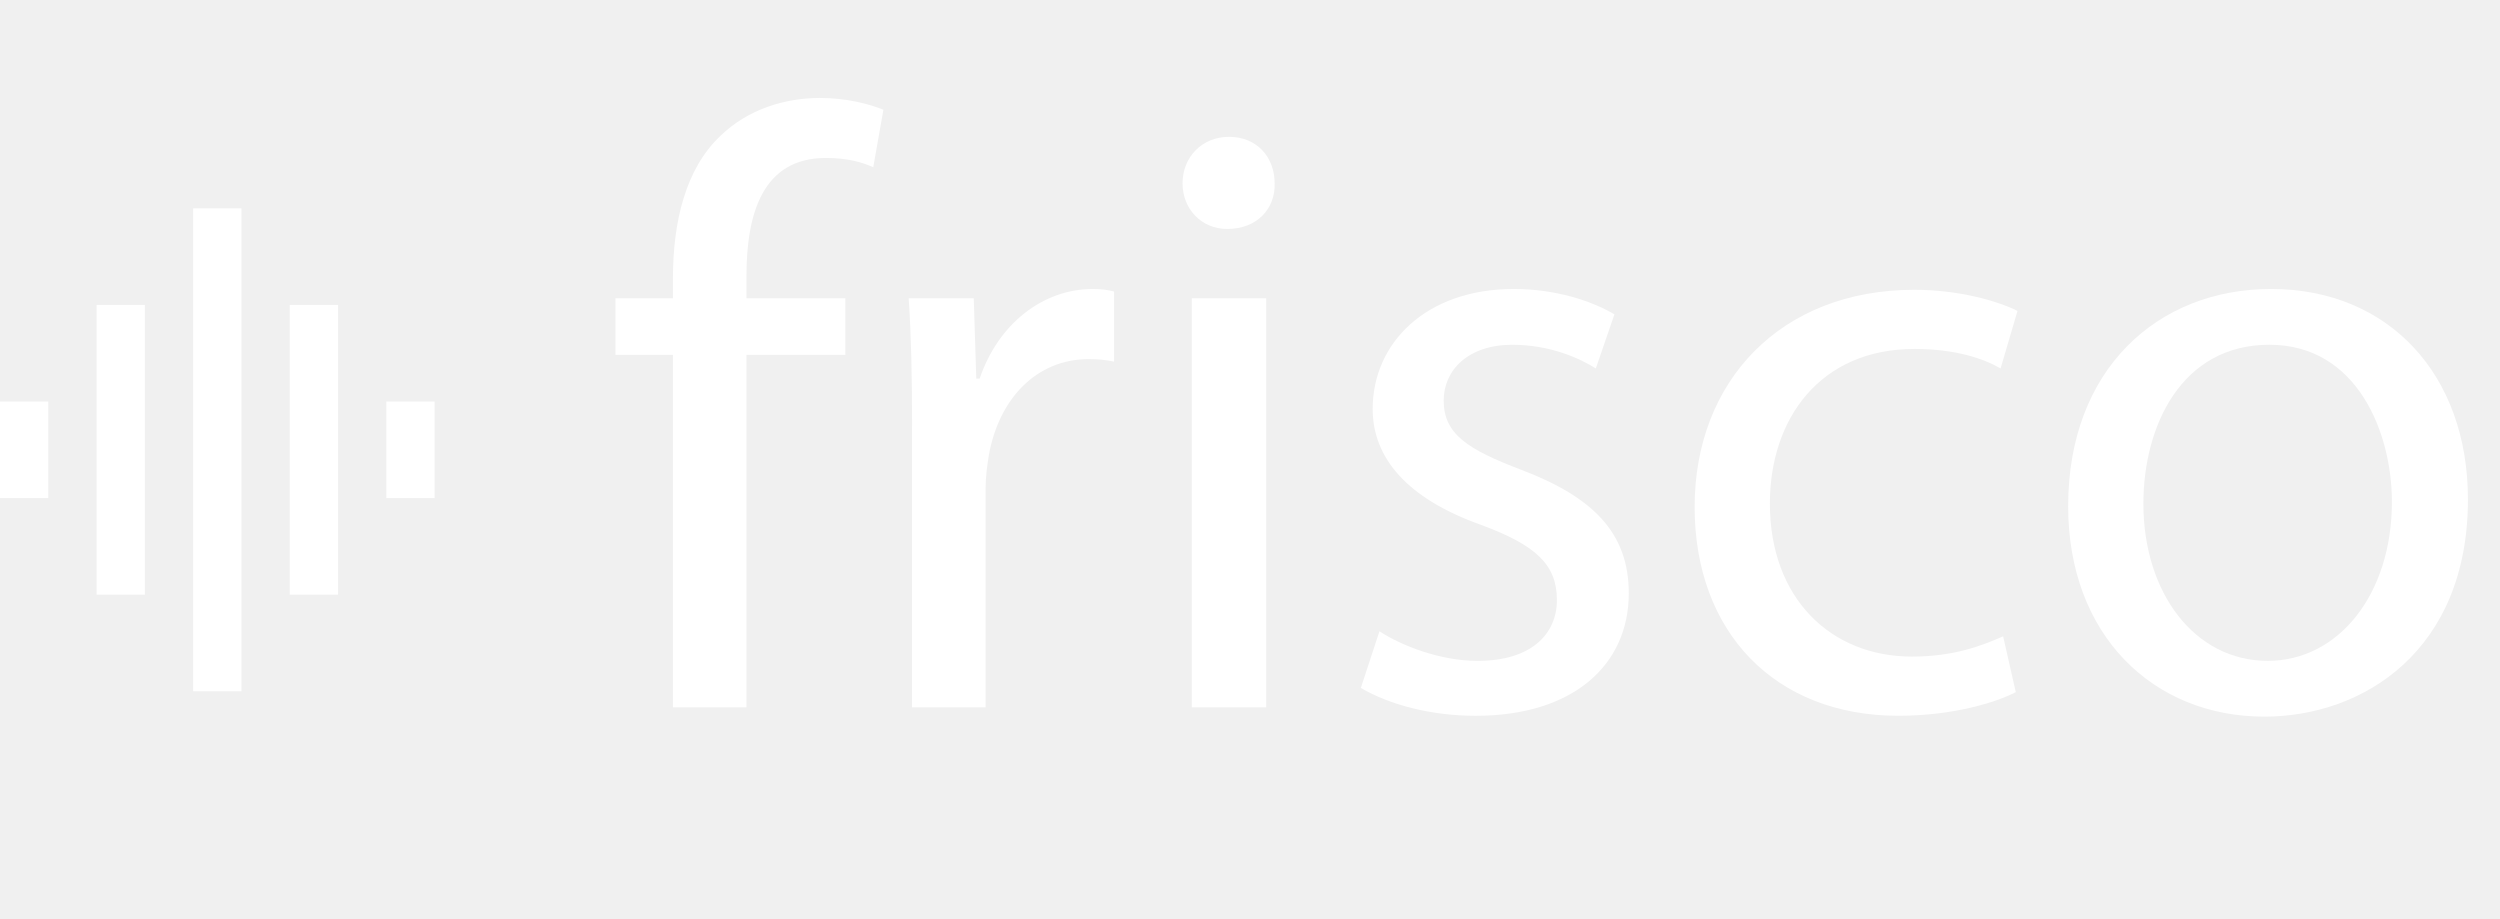
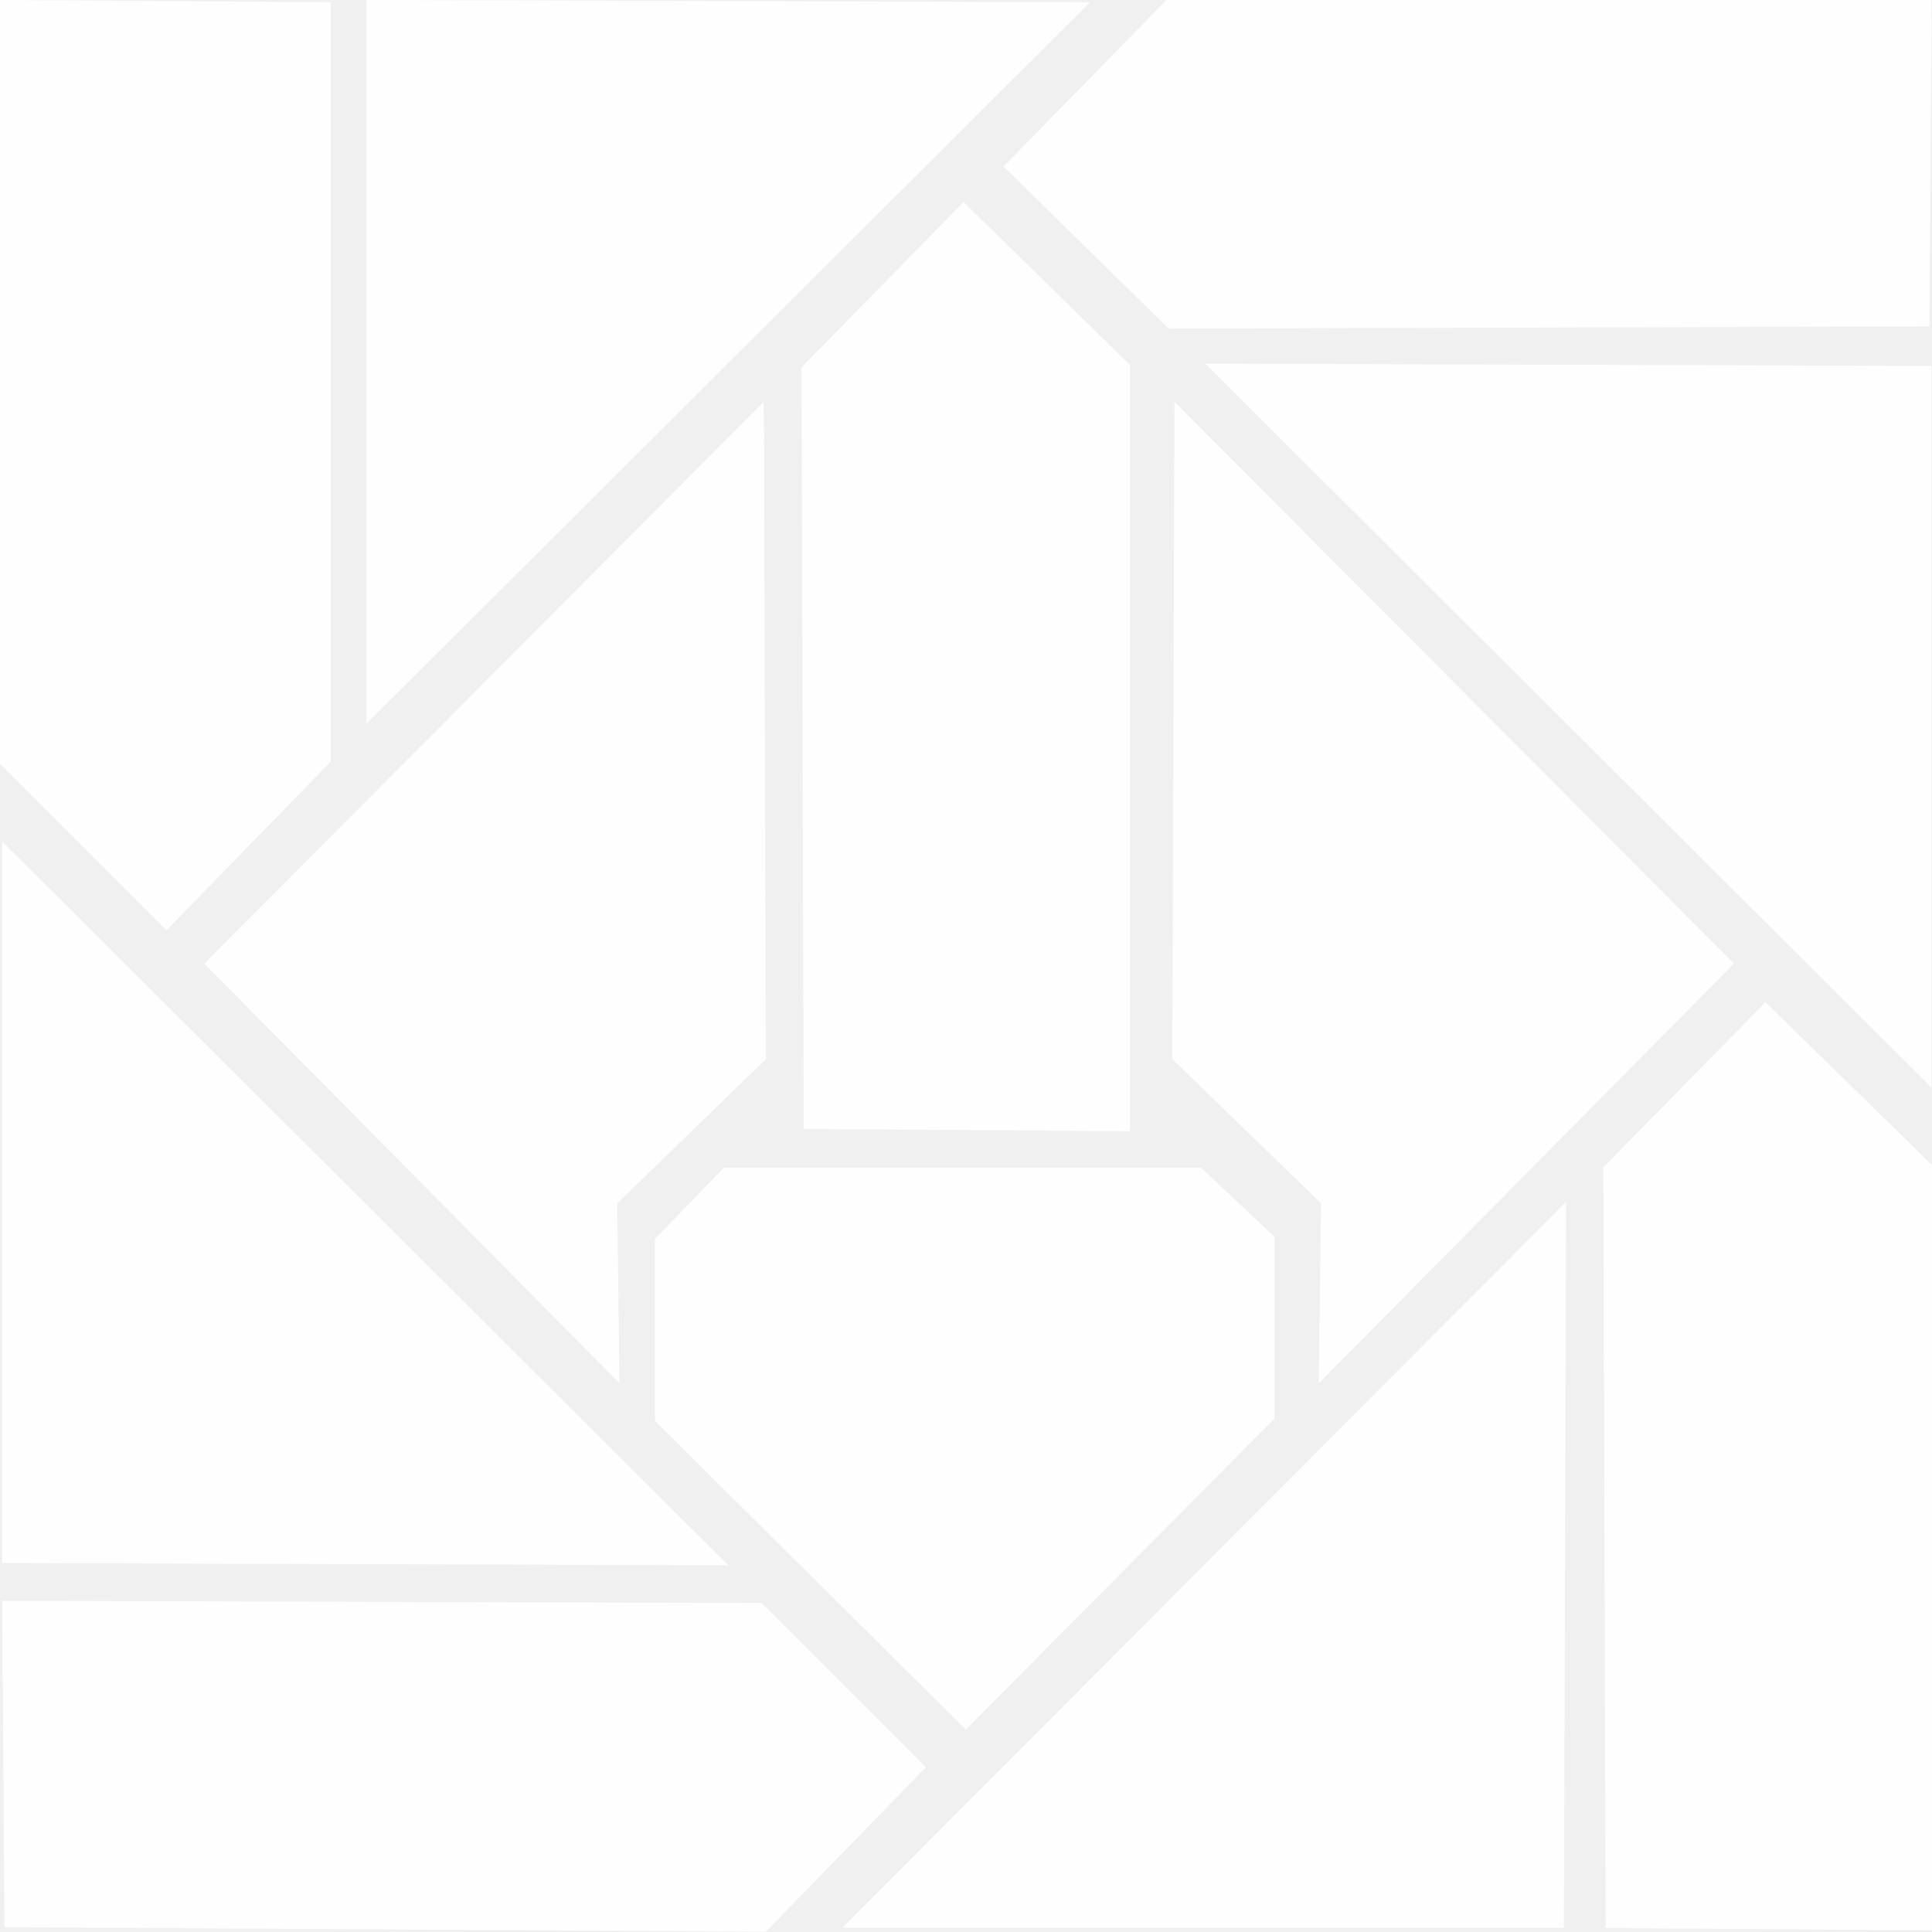
- <svg xmlns="http://www.w3.org/2000/svg" fill="#FFFFFF" width="103.539px" height="38.045px" viewBox="76.5 72.205 103.539 38.045">
-   <path d="M104.37,101.5V86.903h-2.38v-2.345h2.38v-0.806c0-2.38,0.525-4.55,1.961-5.915 c1.154-1.12,2.695-1.575,4.13-1.575c1.085,0,2.03,0.245,2.626,0.489l-0.421,2.381c-0.455-0.21-1.085-0.385-1.96-0.385 c-2.625,0-3.291,2.31-3.291,4.9v0.91h4.096v2.345h-4.096V101.5H104.37z" />
-   <path d="M114.274,89.844c0-1.995-0.034-3.71-0.14-5.285h2.695l0.104,3.325h0.141c0.77-2.275,2.625-3.711,4.69-3.711 c0.351,0,0.595,0.035,0.875,0.105v2.905c-0.315-0.07-0.63-0.105-1.05-0.105c-2.17,0-3.711,1.646-4.131,3.956 c-0.07,0.42-0.14,0.91-0.14,1.435v9.031h-3.046V89.844z" />
-   <path d="M129.29,79.798c0.035,1.05-0.734,1.89-1.96,1.89c-1.085,0-1.854-0.84-1.854-1.89 c0-1.085,0.805-1.926,1.924-1.926C128.556,77.872,129.29,78.713,129.29,79.798z M125.86,101.5V84.559h3.08V101.5H125.86z" />
-   <path d="M133.63,98.35c0.91,0.595,2.52,1.226,4.061,1.226c2.24,0,3.289-1.12,3.289-2.521 c0-1.471-0.875-2.275-3.15-3.115c-3.045-1.085-4.48-2.766-4.48-4.796c0-2.73,2.206-4.971,5.846-4.971 c1.716,0,3.221,0.49,4.166,1.051l-0.77,2.24c-0.666-0.42-1.891-0.98-3.466-0.98c-1.82,0-2.835,1.05-2.835,2.311 c0,1.399,1.015,2.03,3.22,2.87c2.94,1.12,4.446,2.59,4.446,5.11c0,2.976-2.311,5.075-6.336,5.075c-1.855,0-3.57-0.455-4.761-1.154 L133.63,98.35z" />
-   <path d="M159.985,100.87c-0.805,0.42-2.59,0.979-4.865,0.979c-5.111,0-8.436-3.465-8.436-8.646 c0-5.216,3.57-8.996,9.101-8.996c1.82,0,3.431,0.455,4.271,0.875l-0.7,2.381c-0.735-0.42-1.89-0.806-3.57-0.806 c-3.886,0-5.985,2.87-5.985,6.406c0,3.92,2.52,6.335,5.881,6.335c1.75,0,2.904-0.455,3.779-0.84L159.985,100.87z" />
-   <path d="M178.711,92.889c0,6.266-4.341,8.996-8.436,8.996c-4.585,0-8.121-3.36-8.121-8.716 c0-5.671,3.71-8.996,8.401-8.996C175.421,84.173,178.711,87.709,178.711,92.889z M165.27,93.064c0,3.71,2.136,6.511,5.146,6.511 c2.94,0,5.146-2.766,5.146-6.581c0-2.87-1.435-6.511-5.075-6.511S165.27,89.844,165.27,93.064z" />
-   <path d="M80.5,96.834h2v-12h-2V96.834z M84.5,100.834h2v-20h-2V100.834z M76.5,92.834h2v-4h-2V92.834z M88.5,96.834 h2v-12h-2V96.834z M92.5,88.834v4h2v-4H92.5z" />
+ <svg xmlns="http://www.w3.org/2000/svg" version="1.1" id="svg2" xml:space="preserve" width="243.353" height="243.305" viewBox="0 0 243.353 243.305">
+   <defs id="defs6">
+     <clipPath clipPathUnits="userSpaceOnUse" id="clipPath1256">
+       <path d="m 143.7,450.06 h 21.72 v 12.18 H 143.7 Z" id="path1254" />
+     </clipPath>
+   </defs>
+   <g id="g10" transform="matrix(1.333333,0,0,-1.333333,-282.178,925.1186)" style="display:inline" />
+   <g style="fill:#fefefe;fill-opacity:1" id="layer1" transform="translate(-282.178,-130.8814)">
+     <g style="fill:#fefefe;fill-opacity:1" id="g2357" transform="translate(-238.2712,-176.7458)">
+       <path id="path2319" d="m 520.449,307.627 41.669,0.28 v 95.644 l -20.695,21.254 -20.975,-20.975 z" style="fill:#fefefe;fill-opacity:1;stroke:none;stroke-width:1px;stroke-linecap:butt;stroke-linejoin:miter;stroke-opacity:1" />
+       <path id="path2323" d="m 566.593,307.627 v 91.169 l 91.169,-90.89 z" style="fill:#fefefe;fill-opacity:1;stroke:none;stroke-width:1px;stroke-linecap:butt;stroke-linejoin:miter;stroke-opacity:1" />
+       <path id="path2325" d="m 520.729,504.508 91.449,0.28 -91.449,-91.169 z" style="fill:#fefefe;fill-opacity:1;stroke:none;stroke-width:1px;stroke-linecap:butt;stroke-linejoin:miter;stroke-opacity:1" />
+       <path id="path2327" d="m 616.653,358.246 0.28,82.78 -18.737,18.178 0.28,22.653 L 546.178,429 Z" style="fill:#fefefe;fill-opacity:1;stroke:none;stroke-width:1px;stroke-linecap:butt;stroke-linejoin:miter;stroke-opacity:1" />
+       <path id="path2329" d="m 520.729,509.263 0.28,41.11 95.924,0.559 20.136,-20.695 -20.695,-20.695 z" style="fill:#fefefe;fill-opacity:1;stroke:none;stroke-width:1px;stroke-linecap:butt;stroke-linejoin:miter;stroke-opacity:1" />
+       <path id="path2331" d="m 642.102,525.483 38.873,-39.153 v -22.932 l -9.229,-8.669 h -60.127 l -8.669,8.949 v 22.932 z" style="fill:#fefefe;fill-opacity:1;stroke:none;stroke-width:1px;stroke-linecap:butt;stroke-linejoin:miter;stroke-opacity:1" />
+       <path id="path2333" d="m 641.822,333.076 -20.415,20.819 0.28,95.938 41.11,0.281 v -96.5 z" style="fill:#fefefe;fill-opacity:1;stroke:none;stroke-width:1.003px;stroke-linecap:butt;stroke-linejoin:miter;stroke-opacity:1" />
+       <path style="fill:#fefefe;fill-opacity:1;stroke:none;stroke-width:1.002px;stroke-linecap:butt;stroke-linejoin:miter;stroke-opacity:1" d="m 646.856,328.602 20.794,20.415 95.823,-0.28 0.281,-41.11 h -96.385 z" id="path2335" />
+       <path style="fill:#fefefe;fill-opacity:1;stroke:none;stroke-width:1px;stroke-linecap:butt;stroke-linejoin:miter;stroke-opacity:1" d="m 763.72,353.717 -91.449,-0.28 91.449,91.169 z" id="path2337" />
+       <path style="fill:#fefefe;fill-opacity:1;stroke:none;stroke-width:1px;stroke-linecap:butt;stroke-linejoin:miter;stroke-opacity:1" d="m 668.39,358.246 -0.28,82.78 18.737,18.178 -0.28,22.653 L 738.864,429 Z" id="path2339" />
+       <path id="path2341" d="m 717.436,550.459 0.28,-91.449 -91.169,91.449 z" style="fill:#fefefe;fill-opacity:1;stroke:none;stroke-width:1px;stroke-linecap:butt;stroke-linejoin:miter;stroke-opacity:1" />
+       <path id="path2343" d="m 742.827,433.864 -20.415,20.794 0.28,95.823 41.11,0.281 v -96.385 z" style="fill:#fefefe;fill-opacity:1;stroke:none;stroke-width:1.002px;stroke-linecap:butt;stroke-linejoin:miter;stroke-opacity:1" />
+     </g>
+   </g>
</svg>
